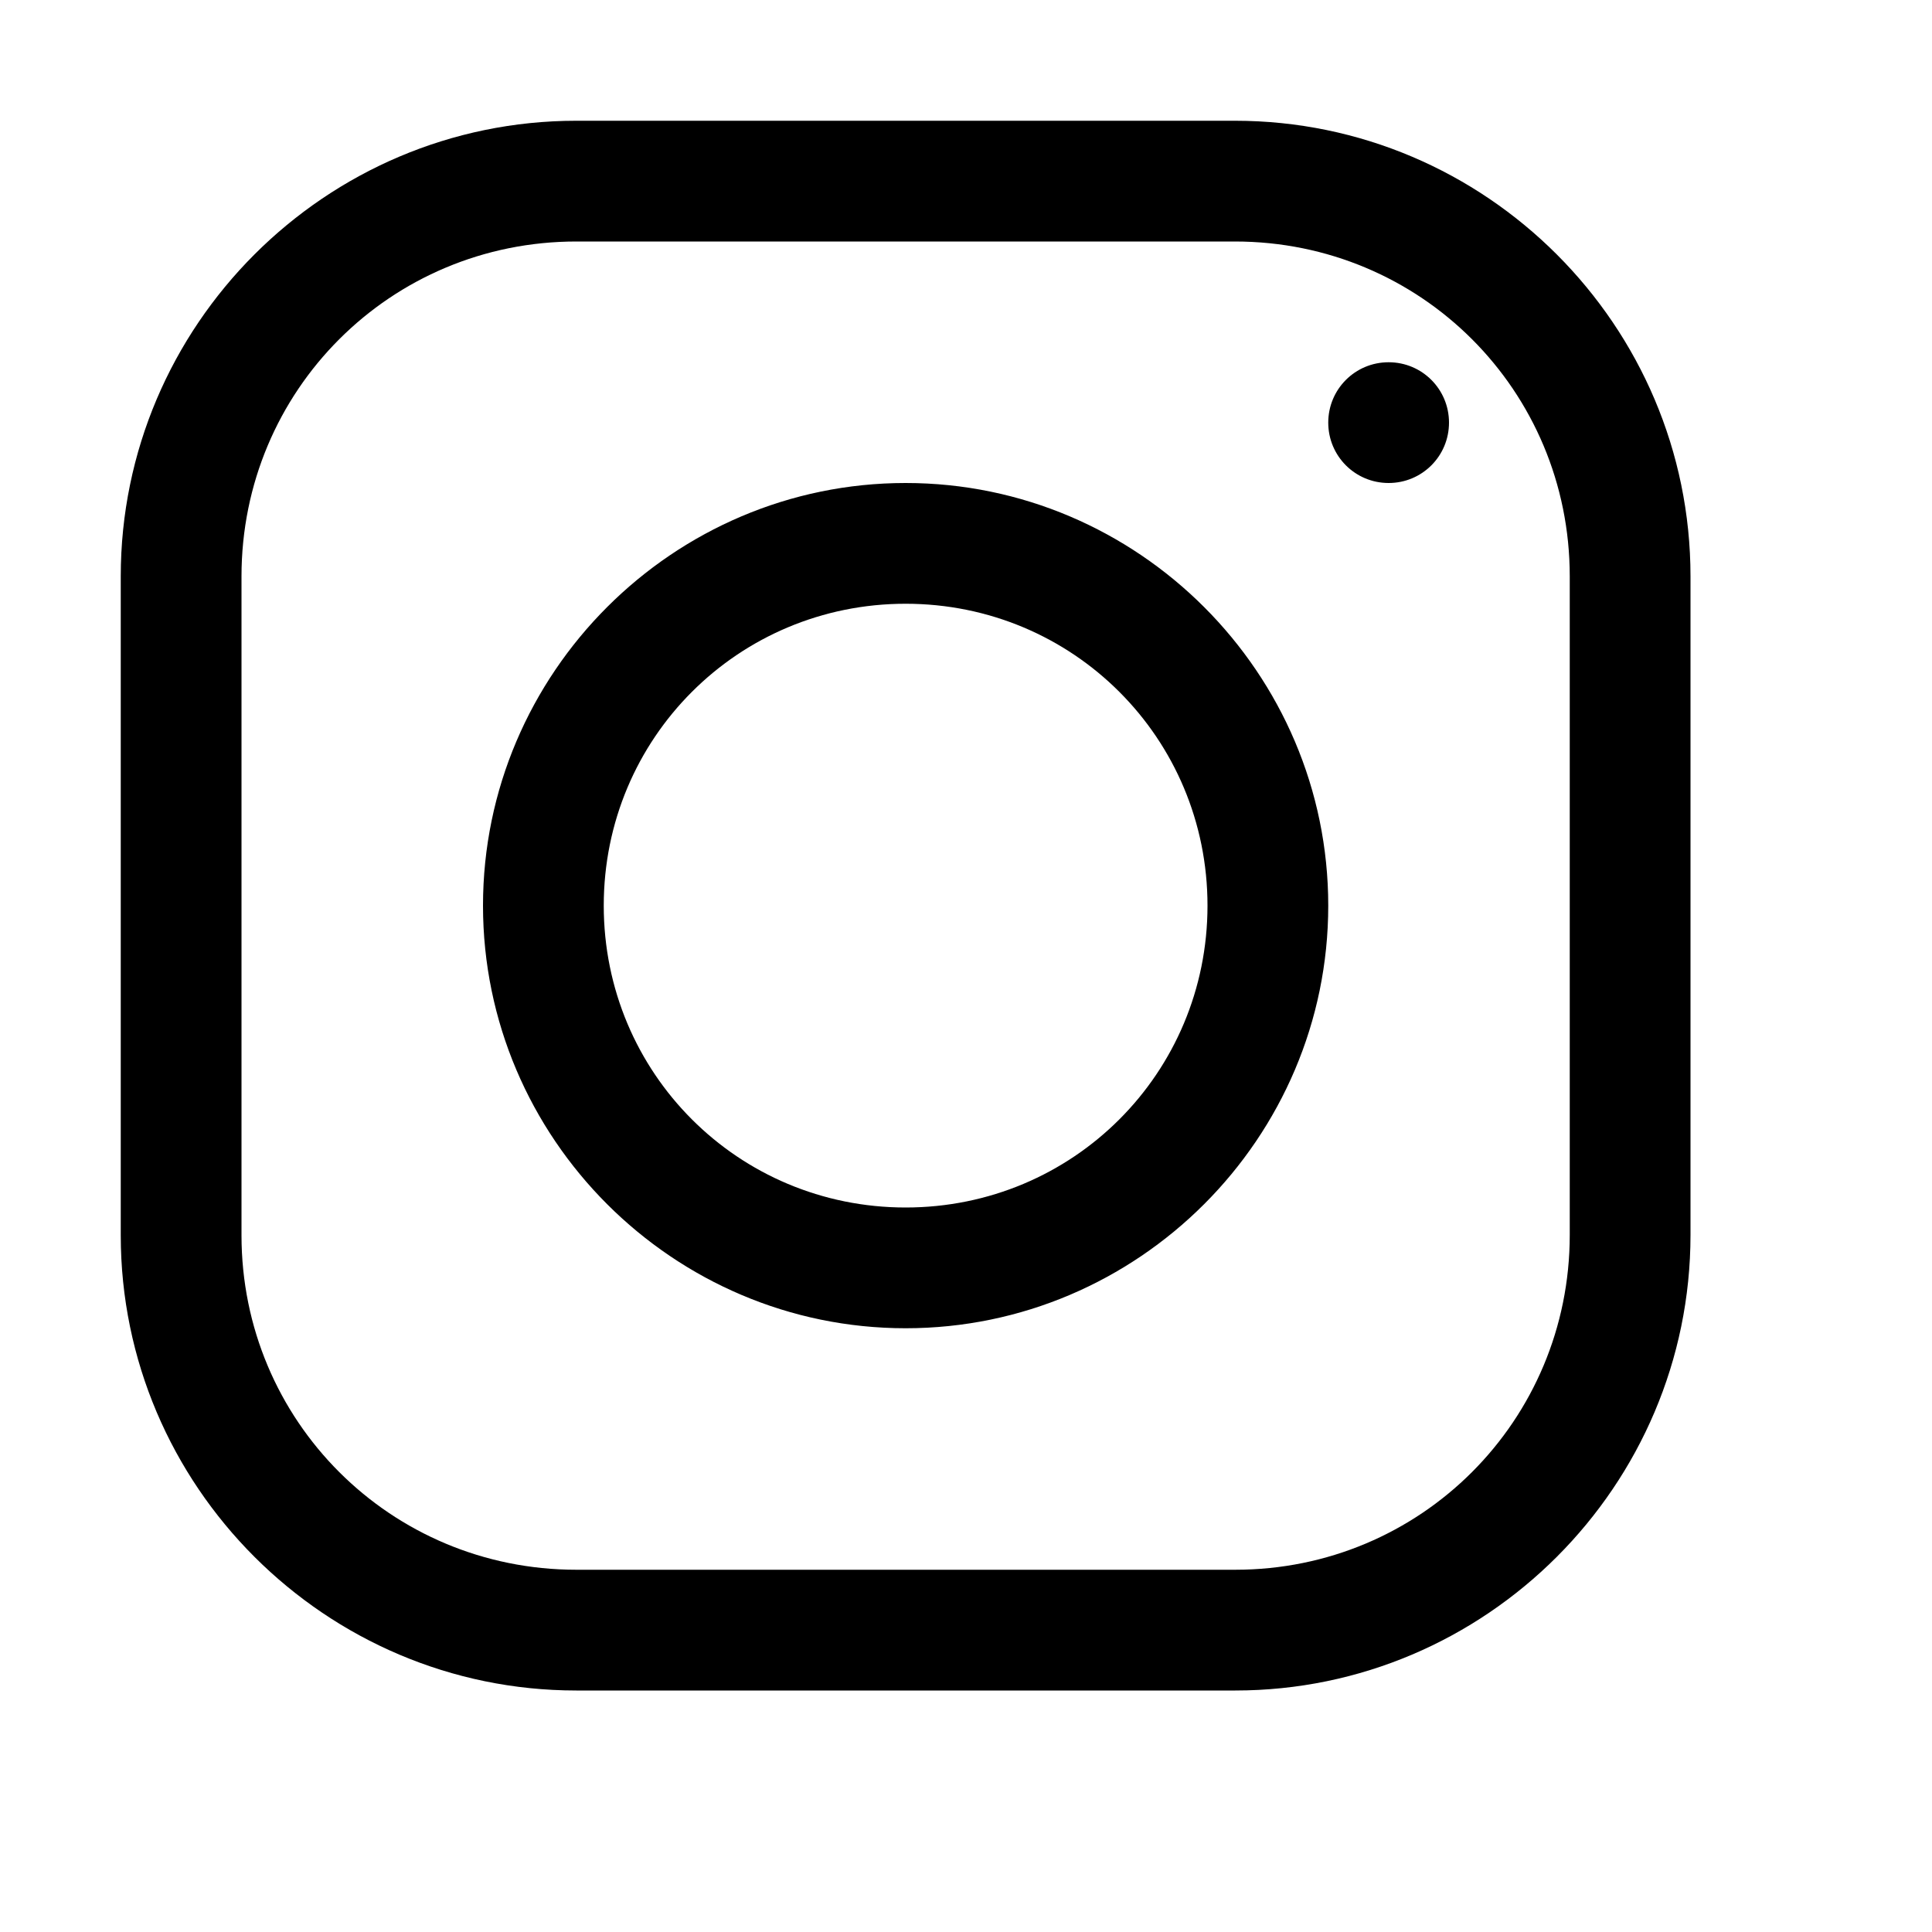
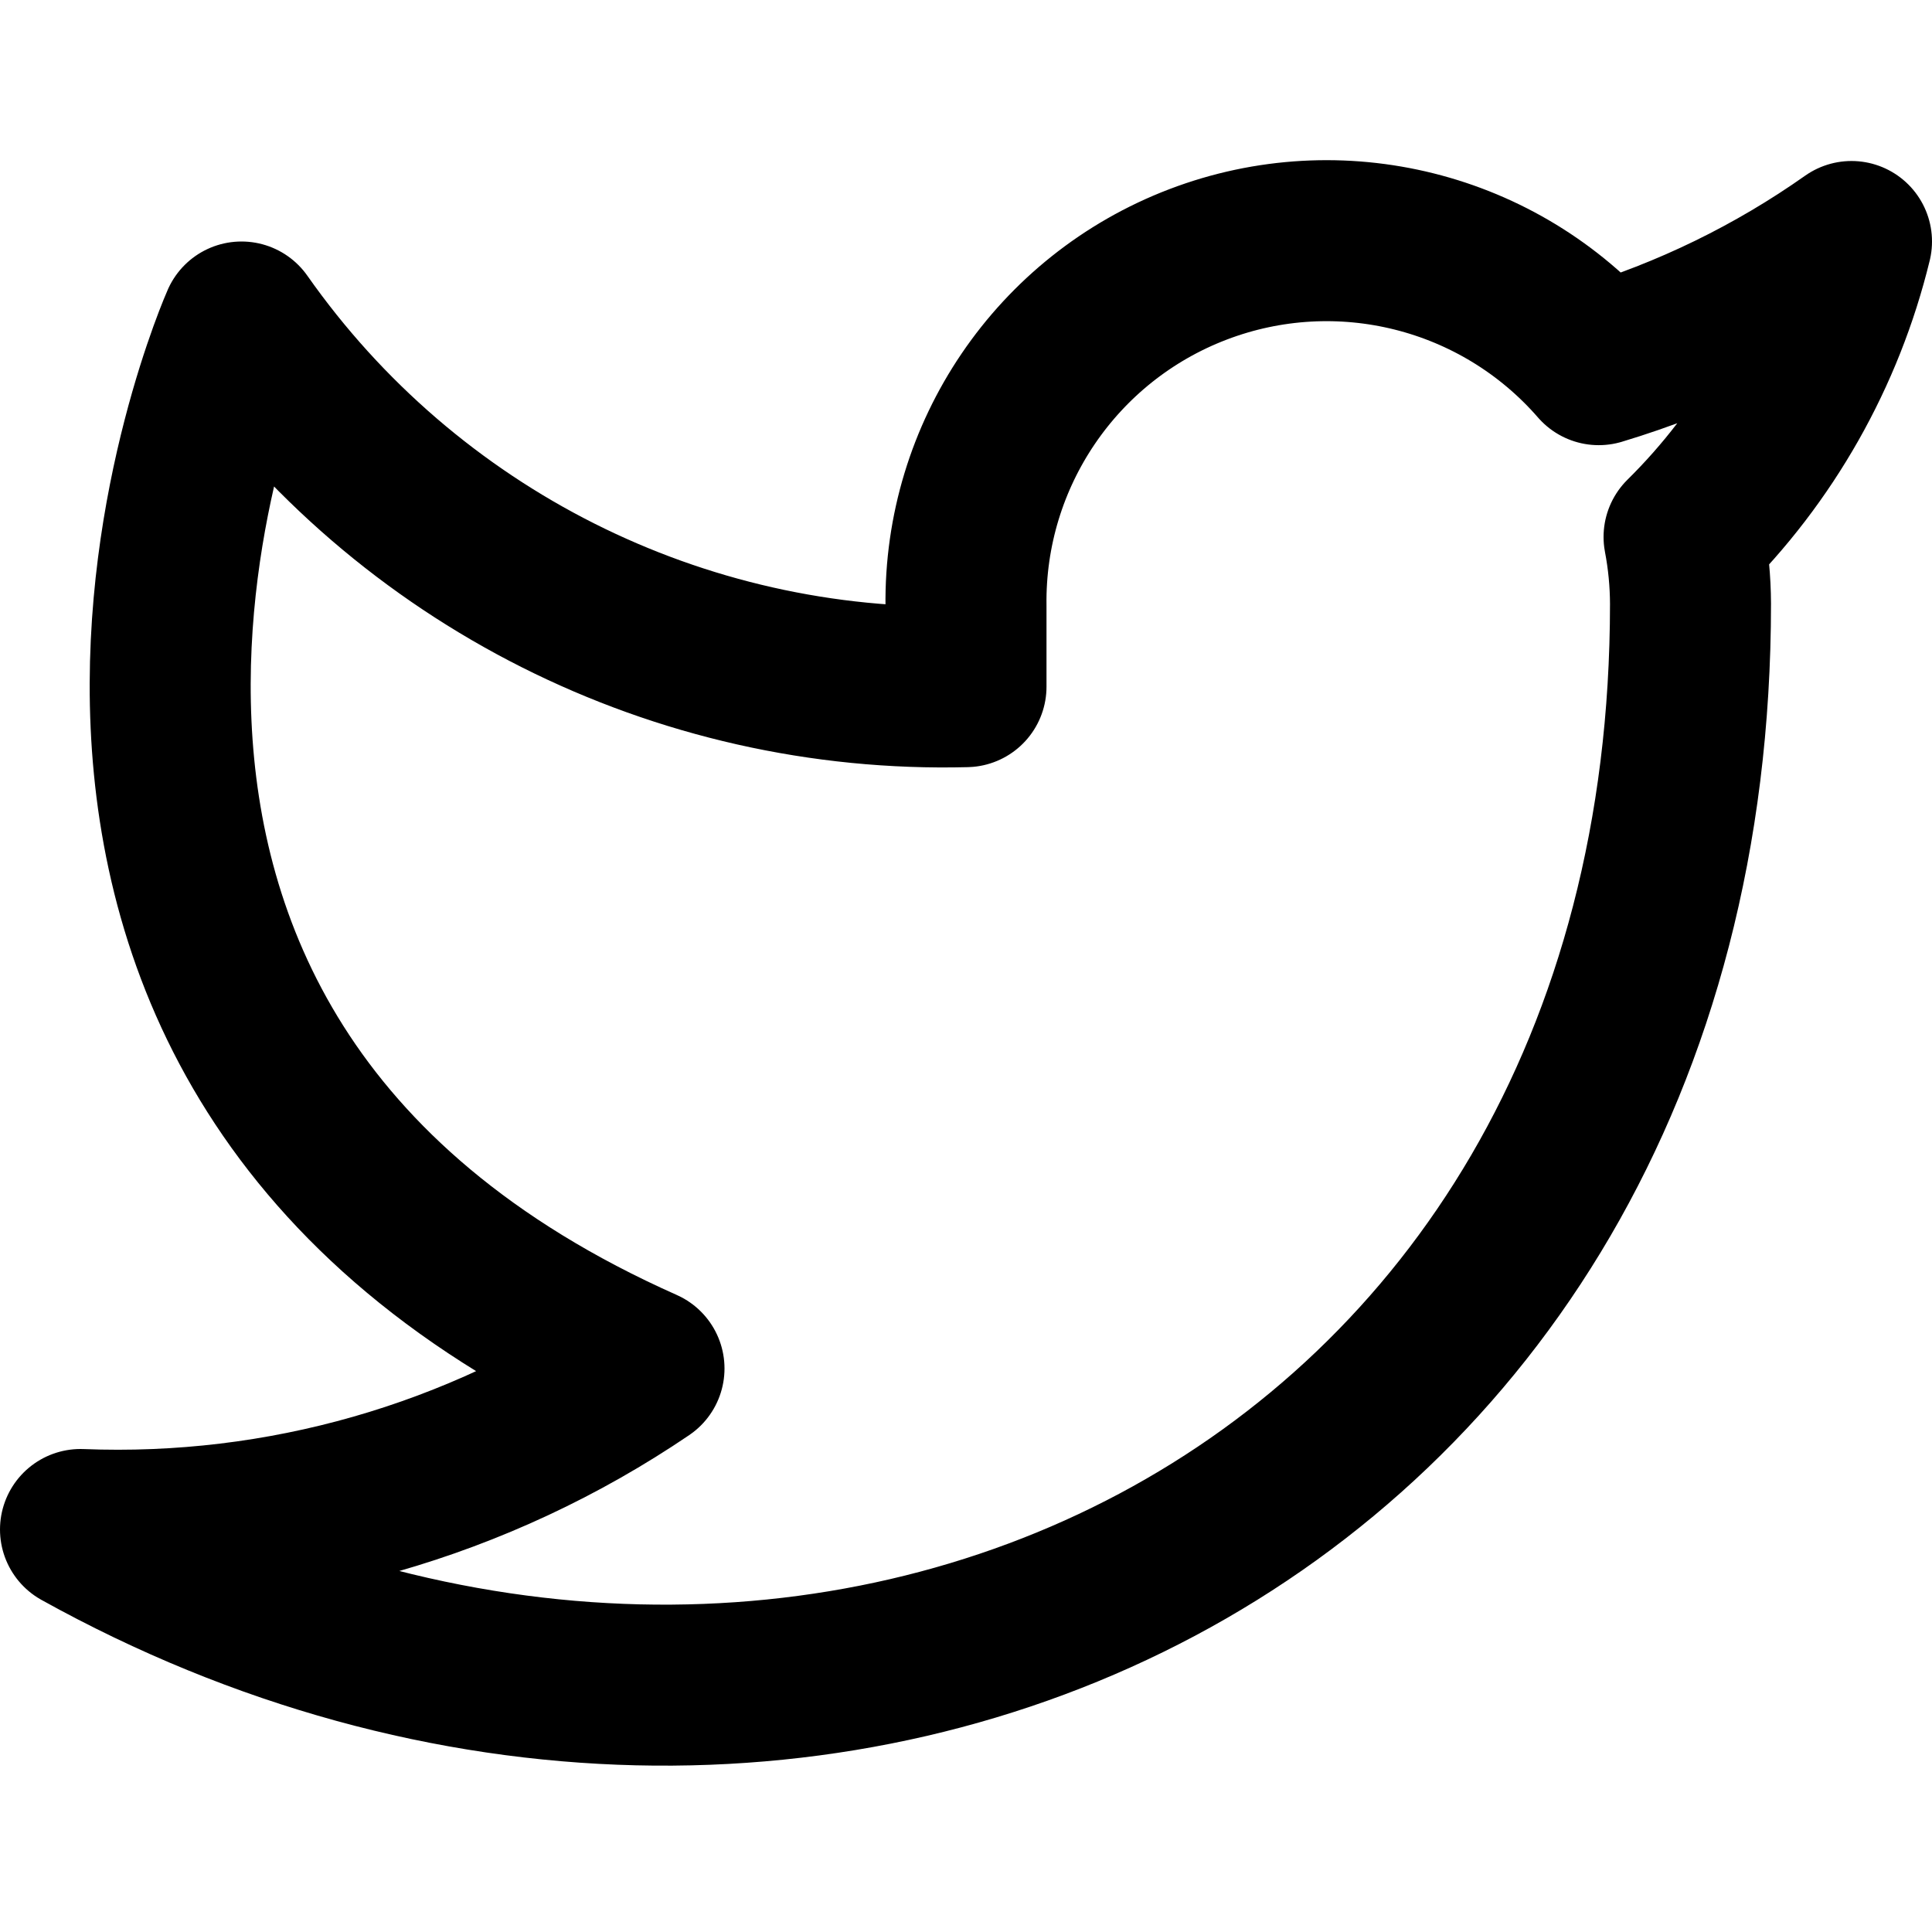
- <svg xmlns="http://www.w3.org/2000/svg" x="0px" y="0px" width="24" height="24" viewBox="0 0 16 16" style=" fill:#000000;">
-   <path d="M 4.773 1 C 2.695 1 1 2.695 1 4.773 L 1 10.23 C 1 12.305 2.695 14 4.773 14 L 10.23 14 C 12.305 14 14 12.305 14 10.227 L 14 4.773 C 14 2.695 12.305 1 10.227 1 Z M 4.773 2 L 10.227 2 C 11.766 2 13 3.234 13 4.773 L 13 10.227 C 13 11.766 11.766 13 10.23 13 L 4.773 13 C 3.234 13 2 11.766 2 10.23 L 2 4.773 C 2 3.234 3.234 2 4.773 2 Z M 11.5 3 C 11.223 3 11 3.223 11 3.5 C 11 3.777 11.223 4 11.5 4 C 11.777 4 12 3.777 12 3.5 C 12 3.223 11.777 3 11.5 3 Z M 7.5 4 C 5.574 4 4 5.574 4 7.5 C 4 9.426 5.574 11 7.5 11 C 9.426 11 11 9.426 11 7.5 C 11 5.574 9.426 4 7.5 4 Z M 7.5 5 C 8.887 5 10 6.113 10 7.5 C 10 8.887 8.887 10 7.5 10 C 6.113 10 5 8.887 5 7.5 C 5 6.113 6.113 5 7.5 5 Z" />
+ <svg xmlns="http://www.w3.org/2000/svg" width="24" height="24" viewBox="0 0 24 24" fill="none" stroke="currentColor" stroke-width="2" stroke-linecap="round" stroke-linejoin="round" class="feather feather-twitter">
+   <path d="M23 3a10.9 10.9 0 0 1-3.14 1.53 4.48 4.48 0 0 0-7.86 3v1A10.66 10.66 0 0 1 3 4s-4 9 5 13a11.64 11.64 0 0 1-7 2c9 5 20 0 20-11.5a4.5 4.5 0 0 0-.08-.83A7.72 7.72 0 0 0 23 3z" />
</svg>
